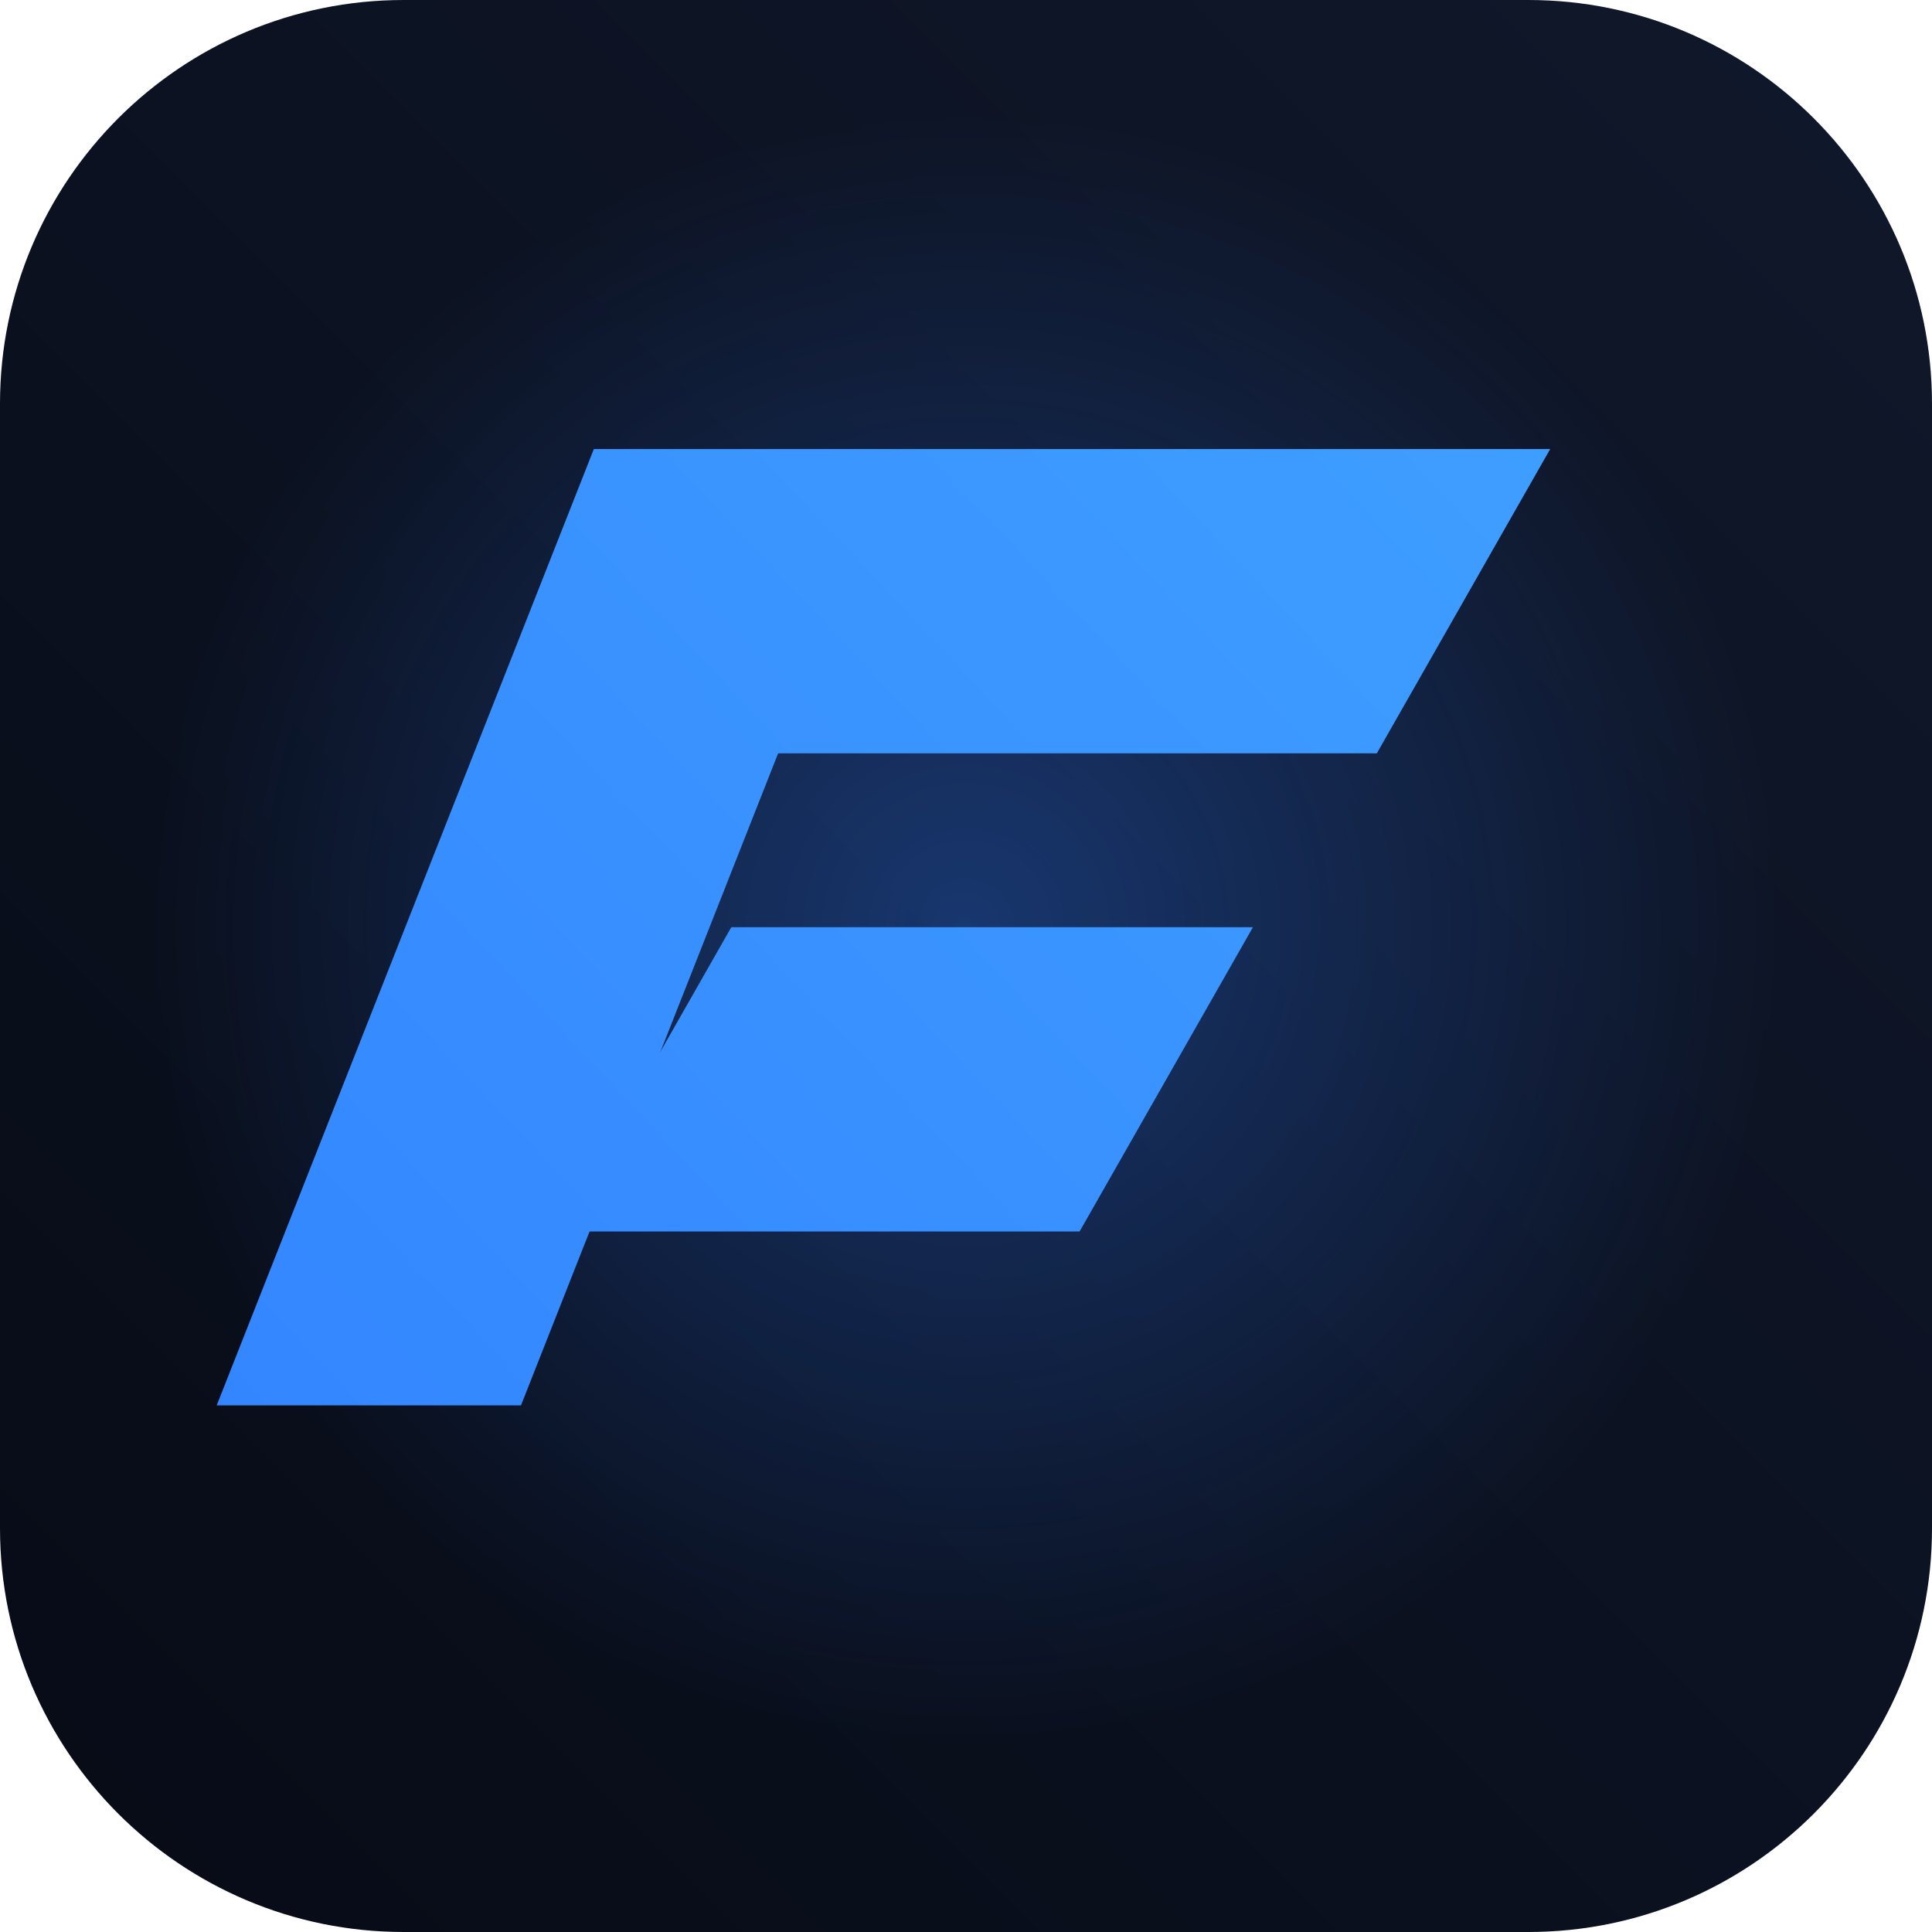
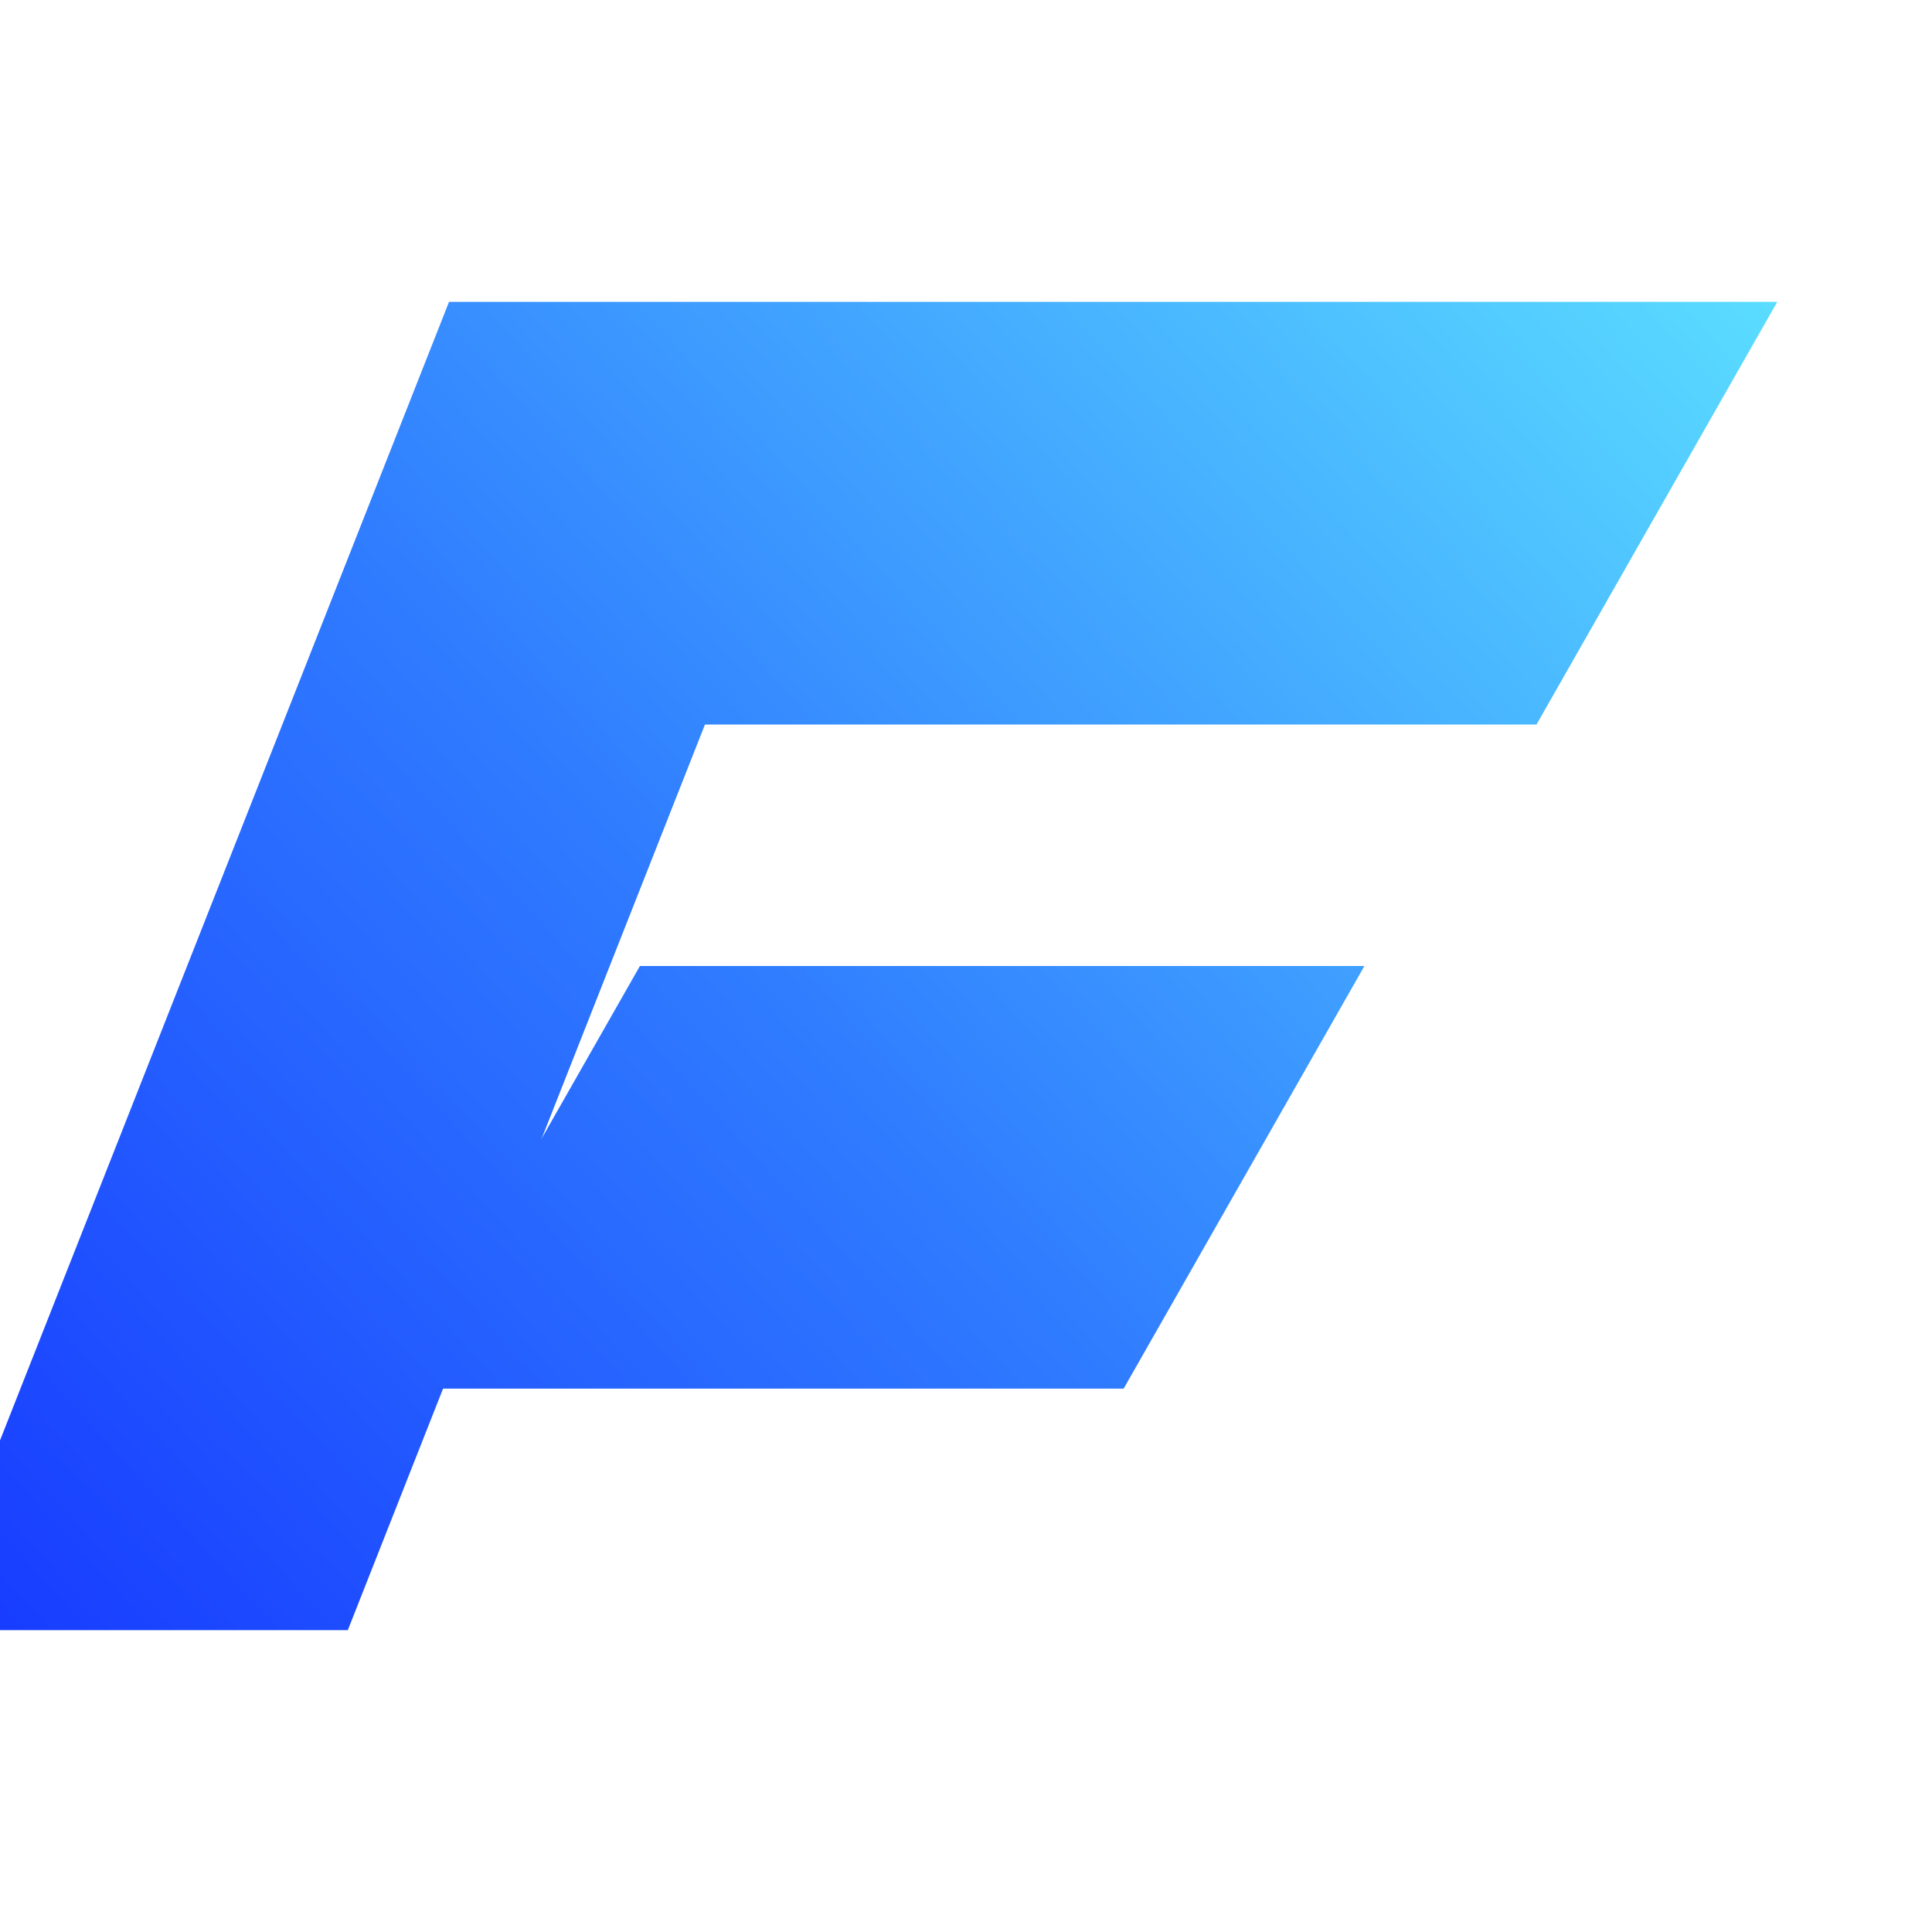
- <svg xmlns="http://www.w3.org/2000/svg" width="512" height="512" viewBox="0 0 512 512">
+ <svg xmlns="http://www.w3.org/2000/svg" viewBox="0 0 64 64" fill="none">
  <defs>
-     <linearGradient id="bg" x1="0" y1="512" x2="512" y2="0" gradientUnits="userSpaceOnUse">
-       <stop offset="0%" stop-color="#070b16" />
-       <stop offset="100%" stop-color="#10182b" />
-     </linearGradient>
-     <radialGradient id="glow" cx="50%" cy="48%" r="42%">
-       <stop offset="0%" stop-color="#2f7bff" stop-opacity="0.35" />
-       <stop offset="100%" stop-color="#2f7bff" stop-opacity="0" />
-     </radialGradient>
-     <linearGradient id="g" x1="61" y1="451" x2="399" y2="61" gradientUnits="userSpaceOnUse">
+     <linearGradient id="forgeGrad" x1="8" y1="58" x2="54" y2="6" gradientUnits="userSpaceOnUse">
      <stop offset="0%" stop-color="#1638ff" />
      <stop offset="45%" stop-color="#2f7bff" />
      <stop offset="100%" stop-color="#5ce1ff" />
    </linearGradient>
  </defs>
-   <rect width="512" height="512" rx="107" fill="url(#bg)" />
-   <rect width="512" height="512" rx="107" fill="url(#glow)" />
-   <g transform="translate(71.7 61.4) scale(5.76) skewX(-12) translate(5 0)" fill="url(#g)">
+   <g transform="skewX(-12) translate(5 0)" fill="url(#forgeGrad)">
    <path d="M12 10h14l-8 44H4z" />
    <path d="M26 10h30l-5 14H21z" />
    <path d="M23 32h24l-5 14H18z" />
  </g>
</svg>
